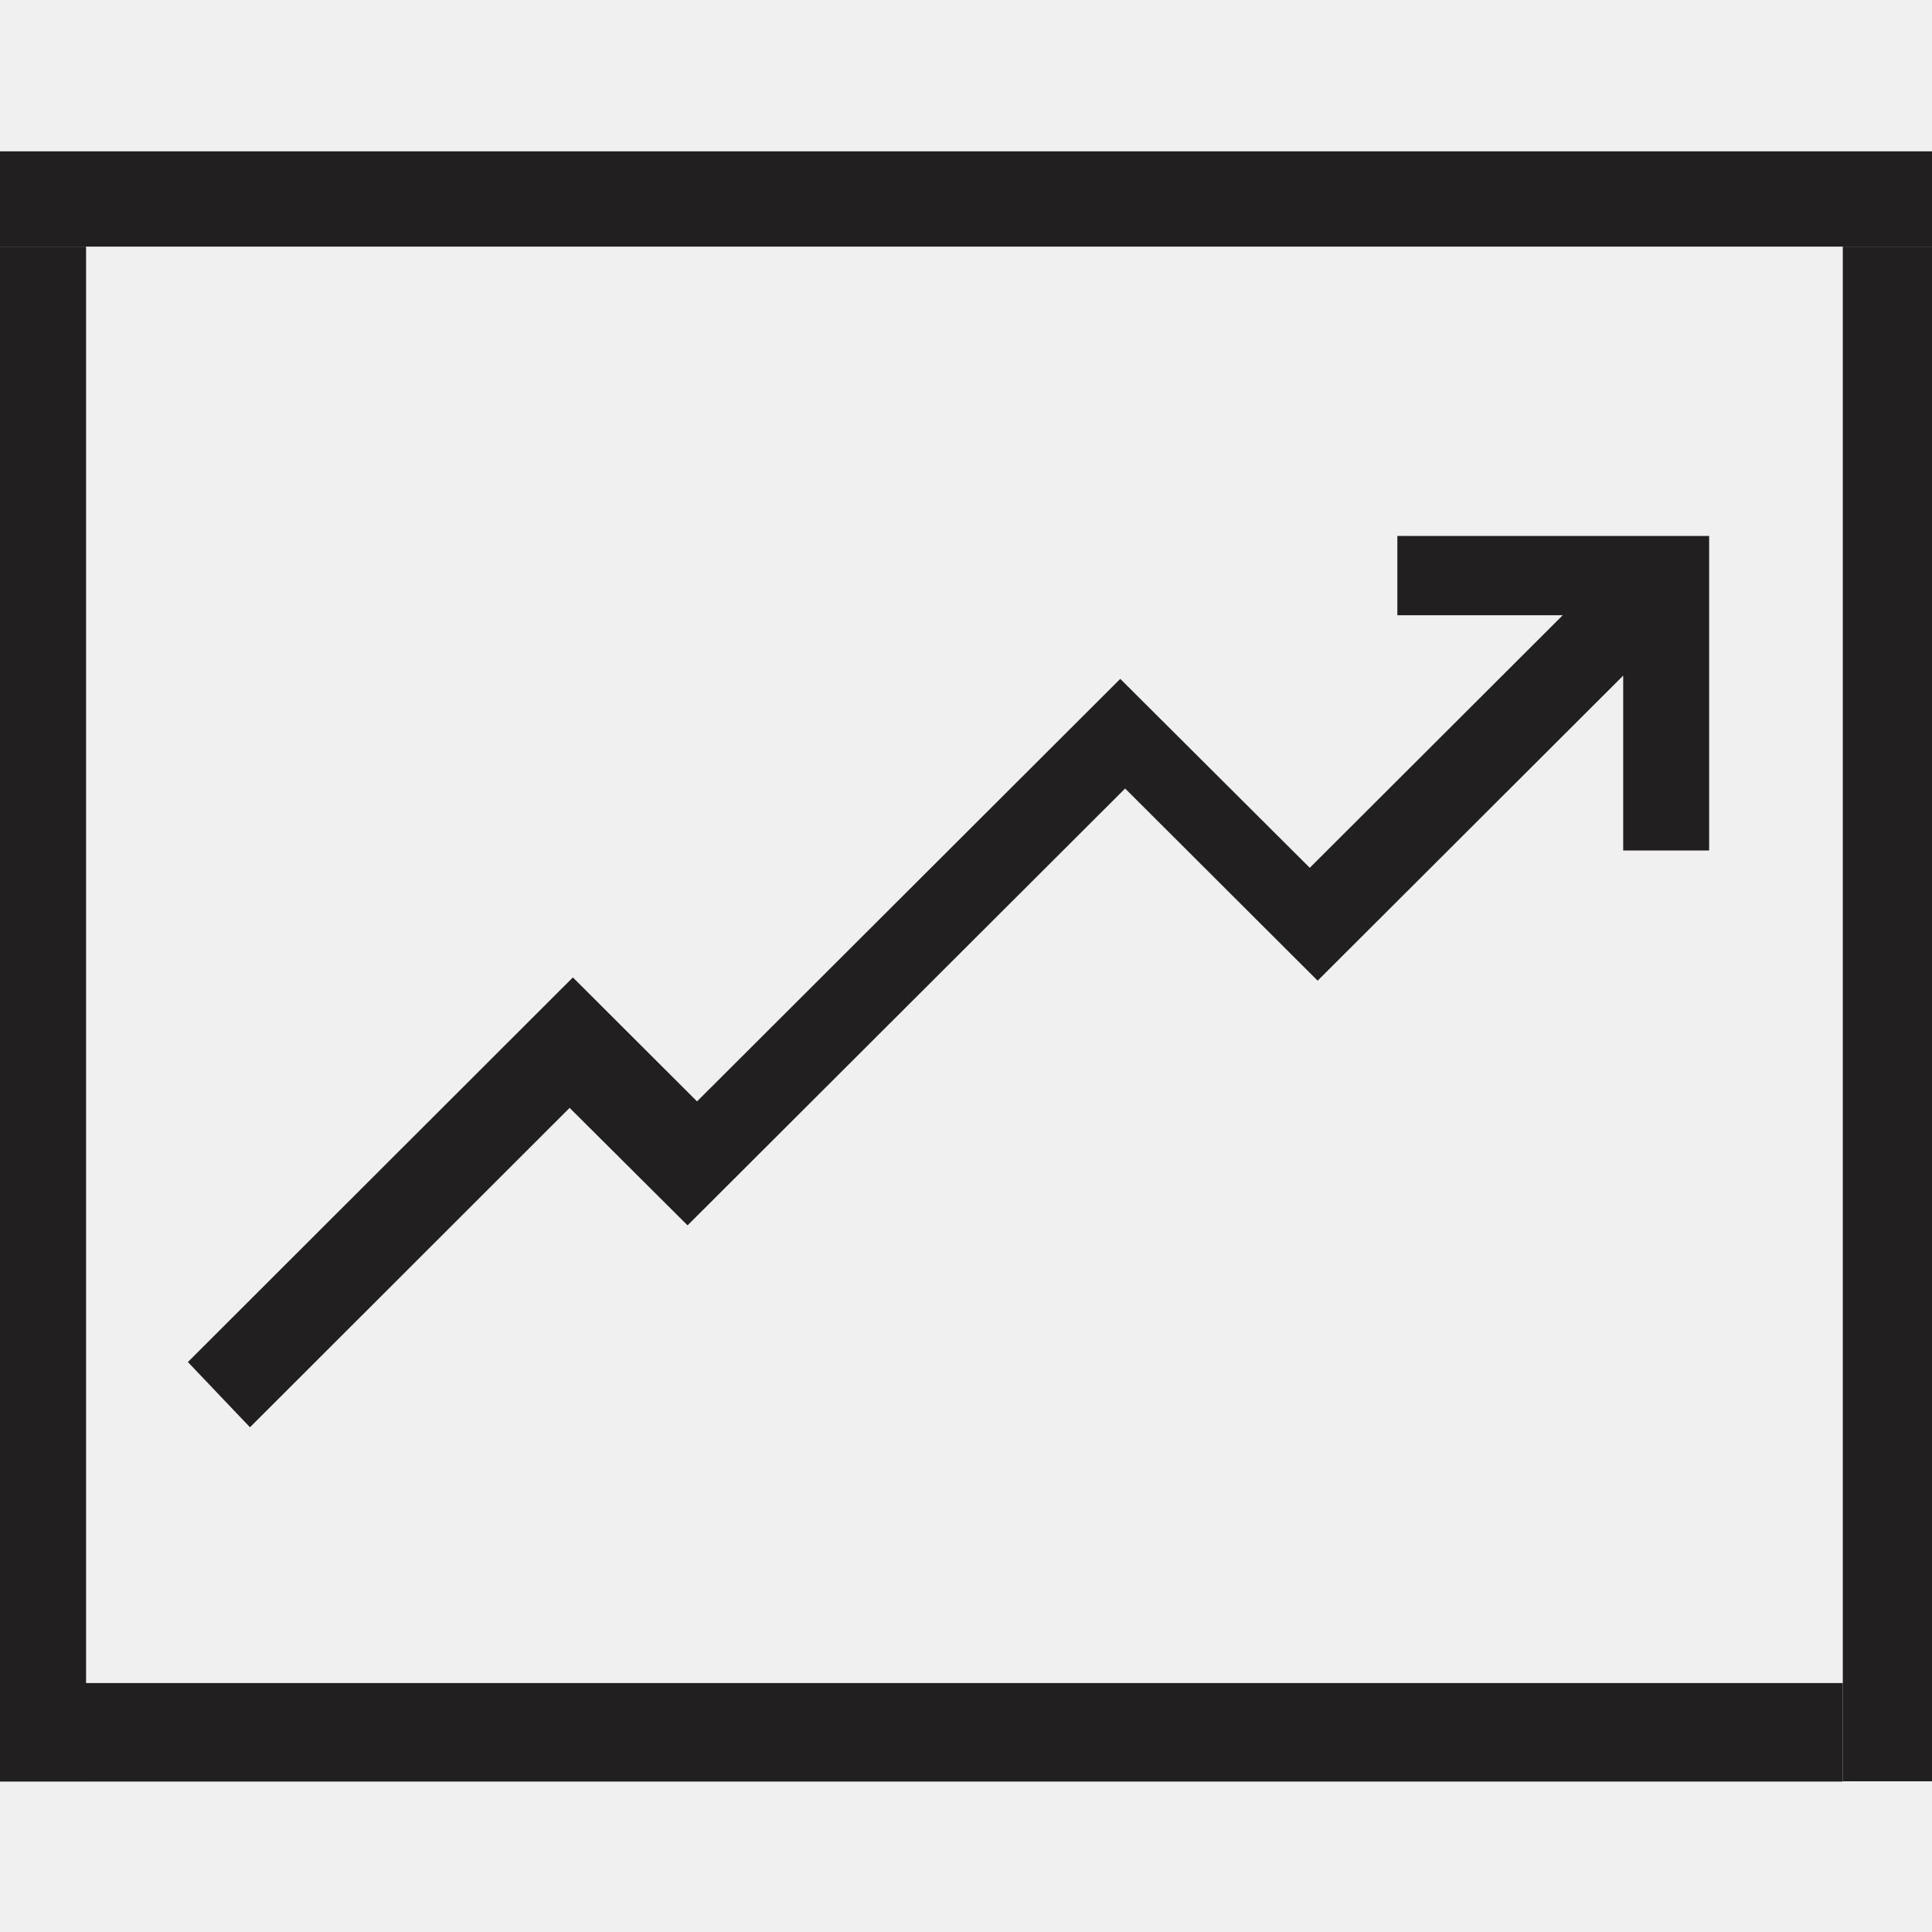
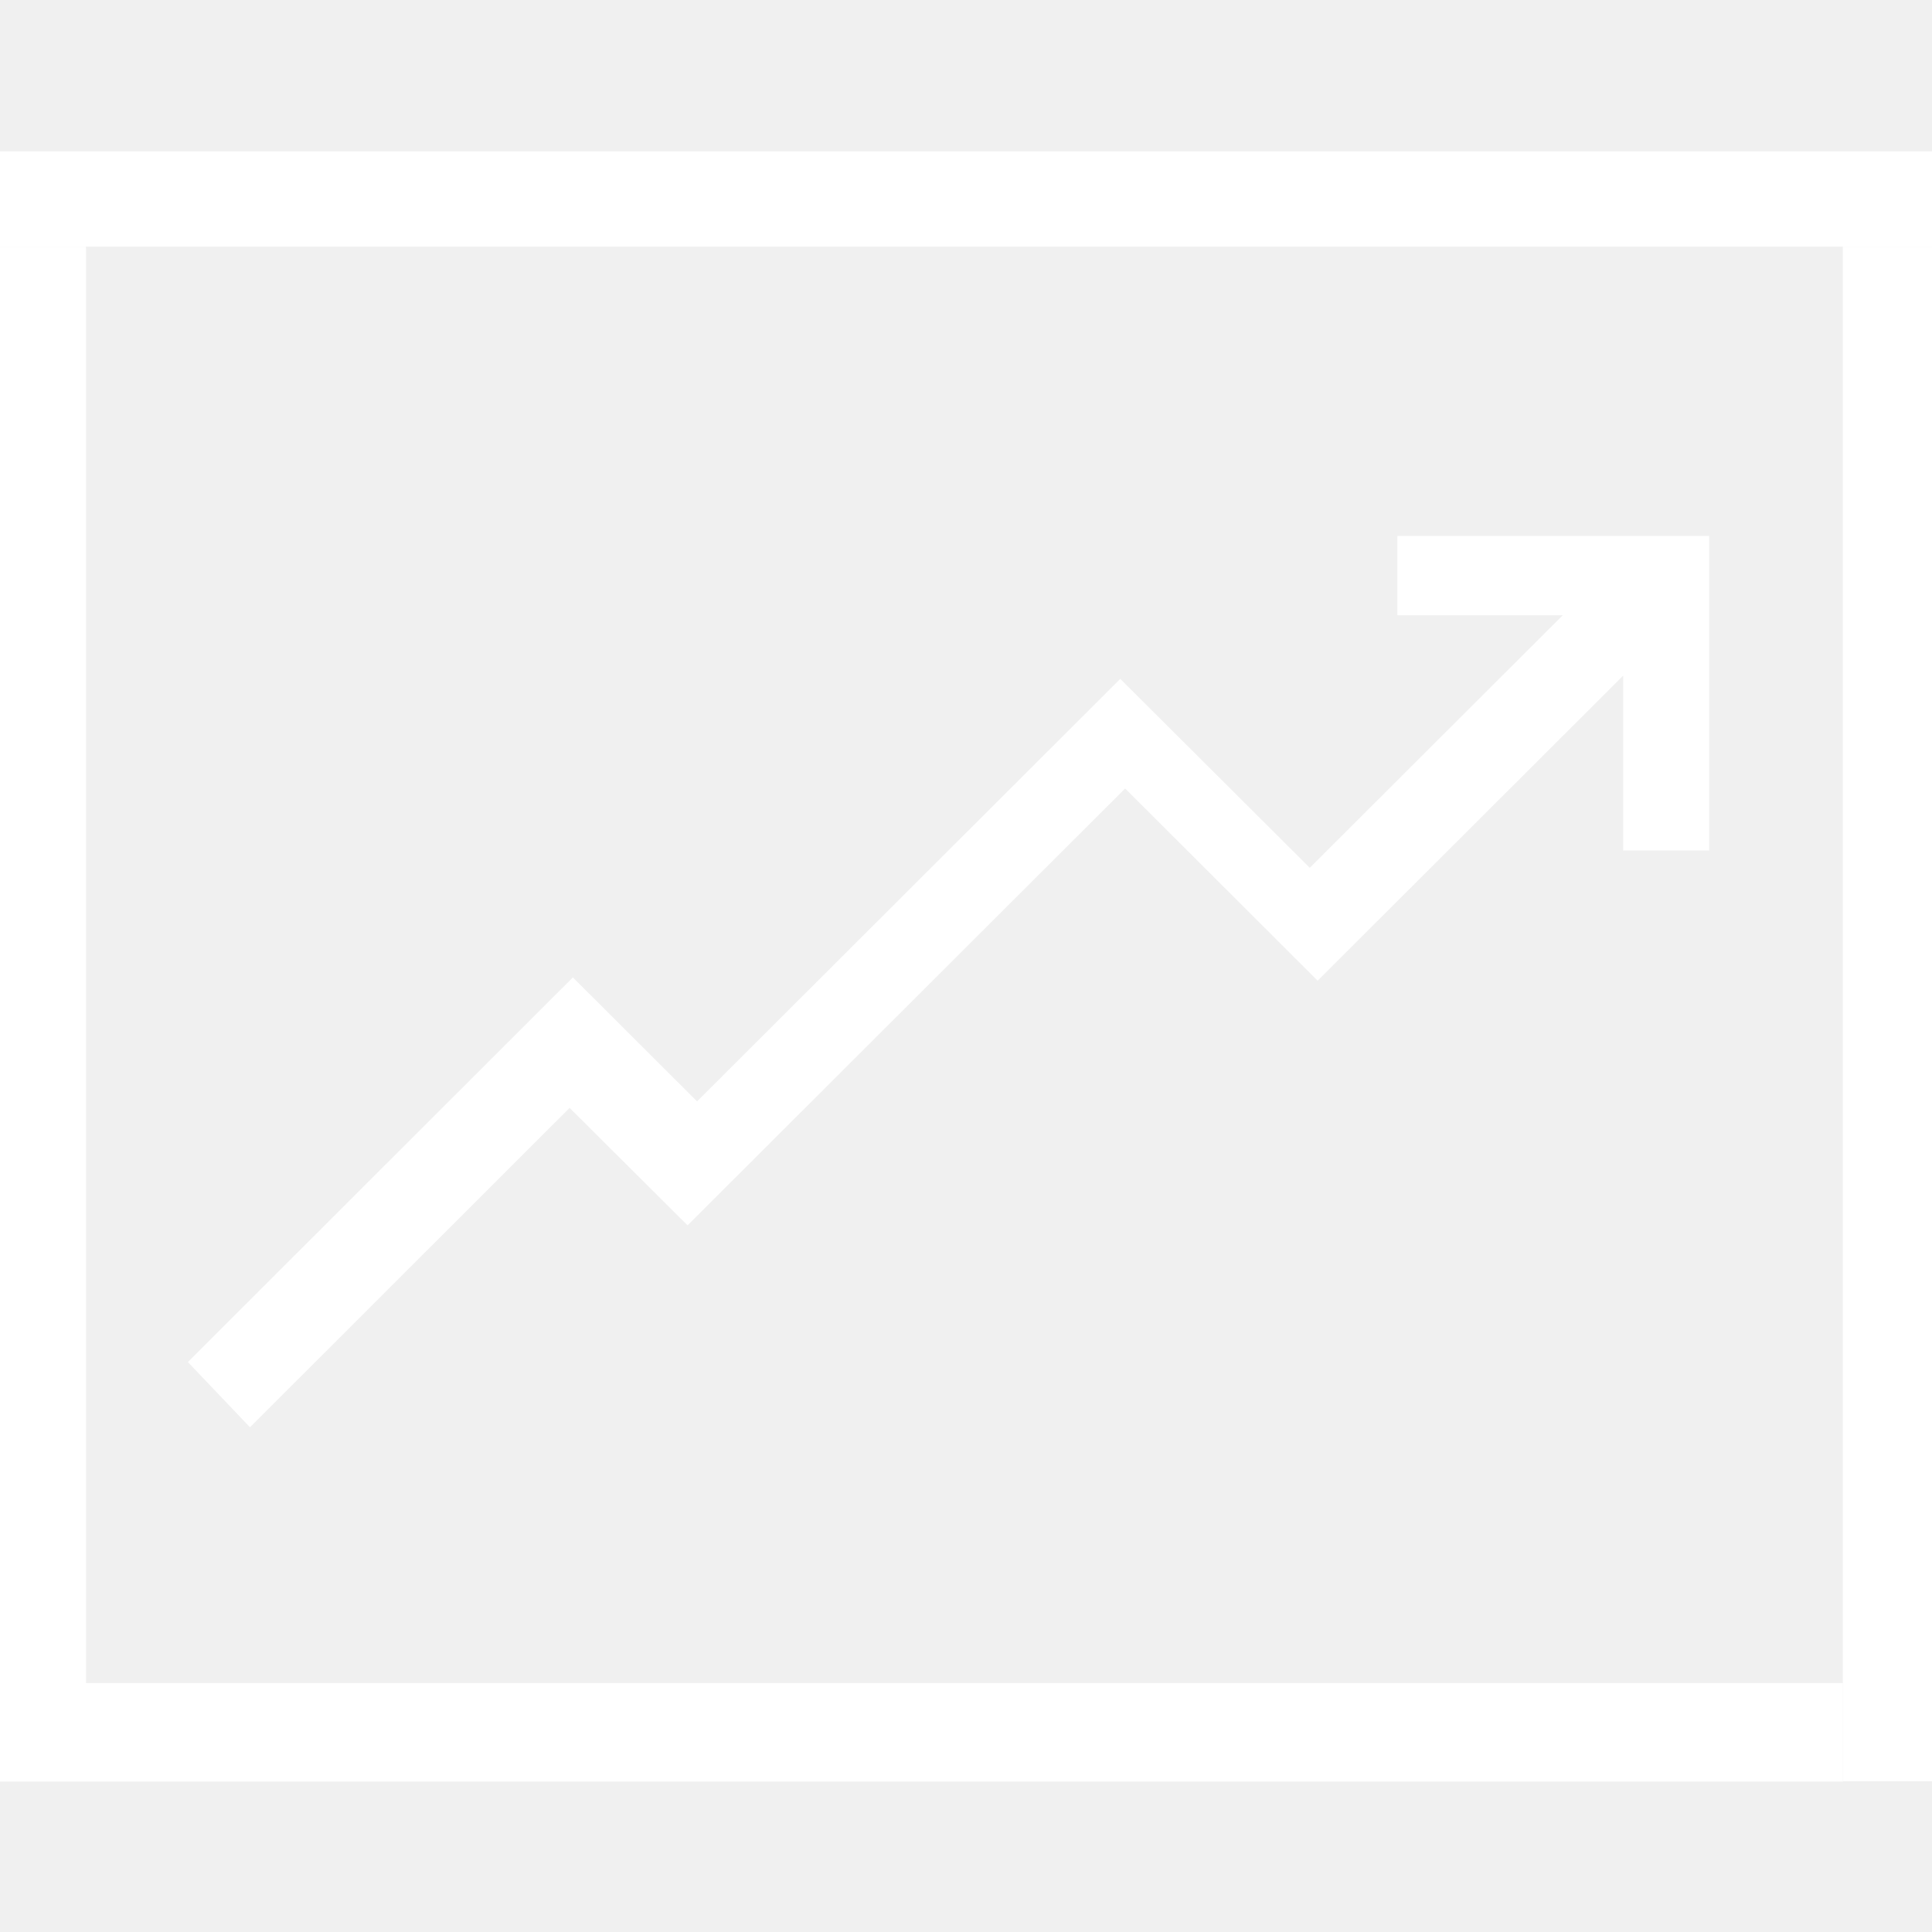
<svg xmlns="http://www.w3.org/2000/svg" width="500" height="500" viewBox="0 0 500 500" fill="none">
-   <path d="M500 39.166H0V63.824H500V39.166Z" fill="#221F20" />
-   <path d="M0 461.071L22.242 63.824V435.573H476.916V461.071H0Z" fill="#221F20" />
-   <path d="M500 63.824H476.916V461.001H500V63.824Z" fill="#221F20" />
-   <path d="M48.625 352.495L148.26 252.956L180.396 285.038L289.924 175.692L338.97 224.586L404.434 159.23H361.633V138.706H442.324V220.103H420.081V174.851L341.005 253.796L291.187 204.062L177.94 317.12L147.418 286.719L64.693 369.377L48.625 352.495Z" fill="#221F20" />
-   <path d="M22.242 63.824H0V461.001H22.242V63.824Z" fill="#221F20" />
+   <path d="M500 39.167H0V63.824H500V39.167Z" fill="white" />
+   <path d="M0 461.071L22.242 63.824V435.573H476.916V461.071H0Z" fill="white" />
+   <path d="M500 63.824H476.916V461.001H500V63.824Z" fill="white" />
+   <path d="M48.625 352.495L148.26 252.956L180.396 285.038L289.924 175.692L338.97 224.586L404.435 159.23H361.634V138.706H442.324V220.103H420.082V174.851L341.005 253.796L291.187 204.062L177.94 317.12L147.418 286.719L64.693 369.377L48.625 352.495Z" fill="white" />
+   <path d="M22.242 63.824H0V461.001H22.242V63.824Z" fill="white" />
</svg>
